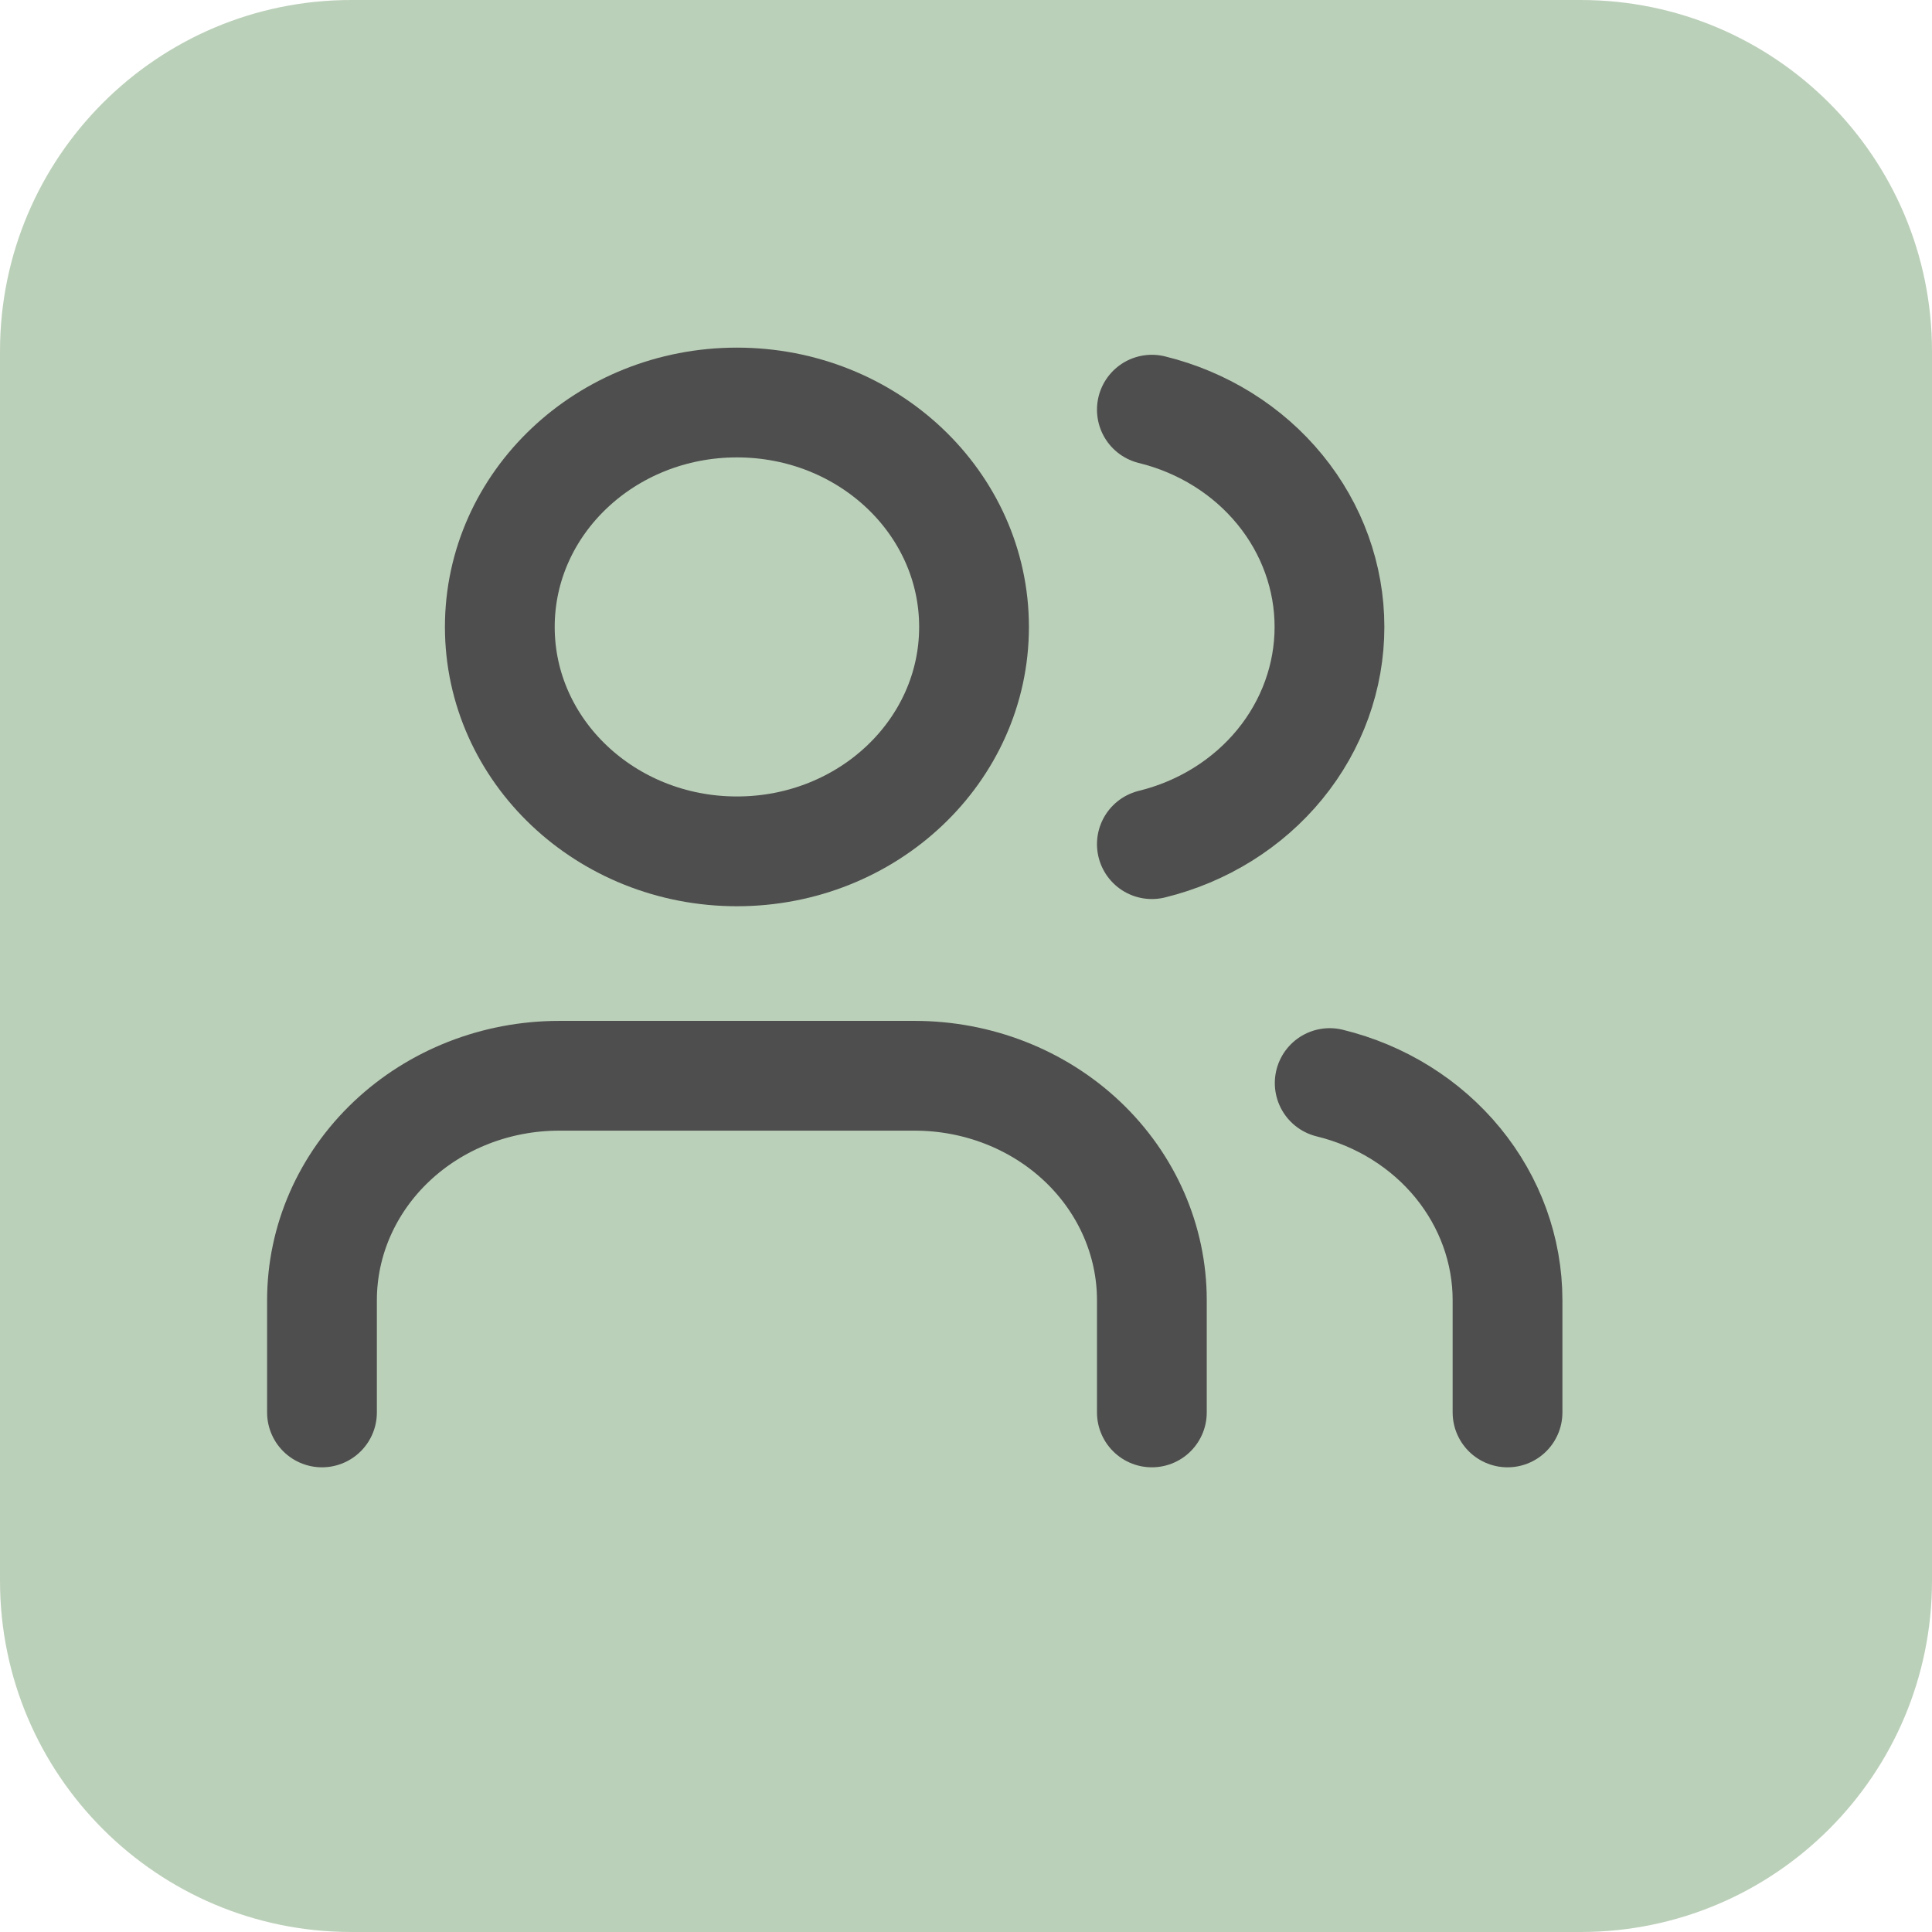
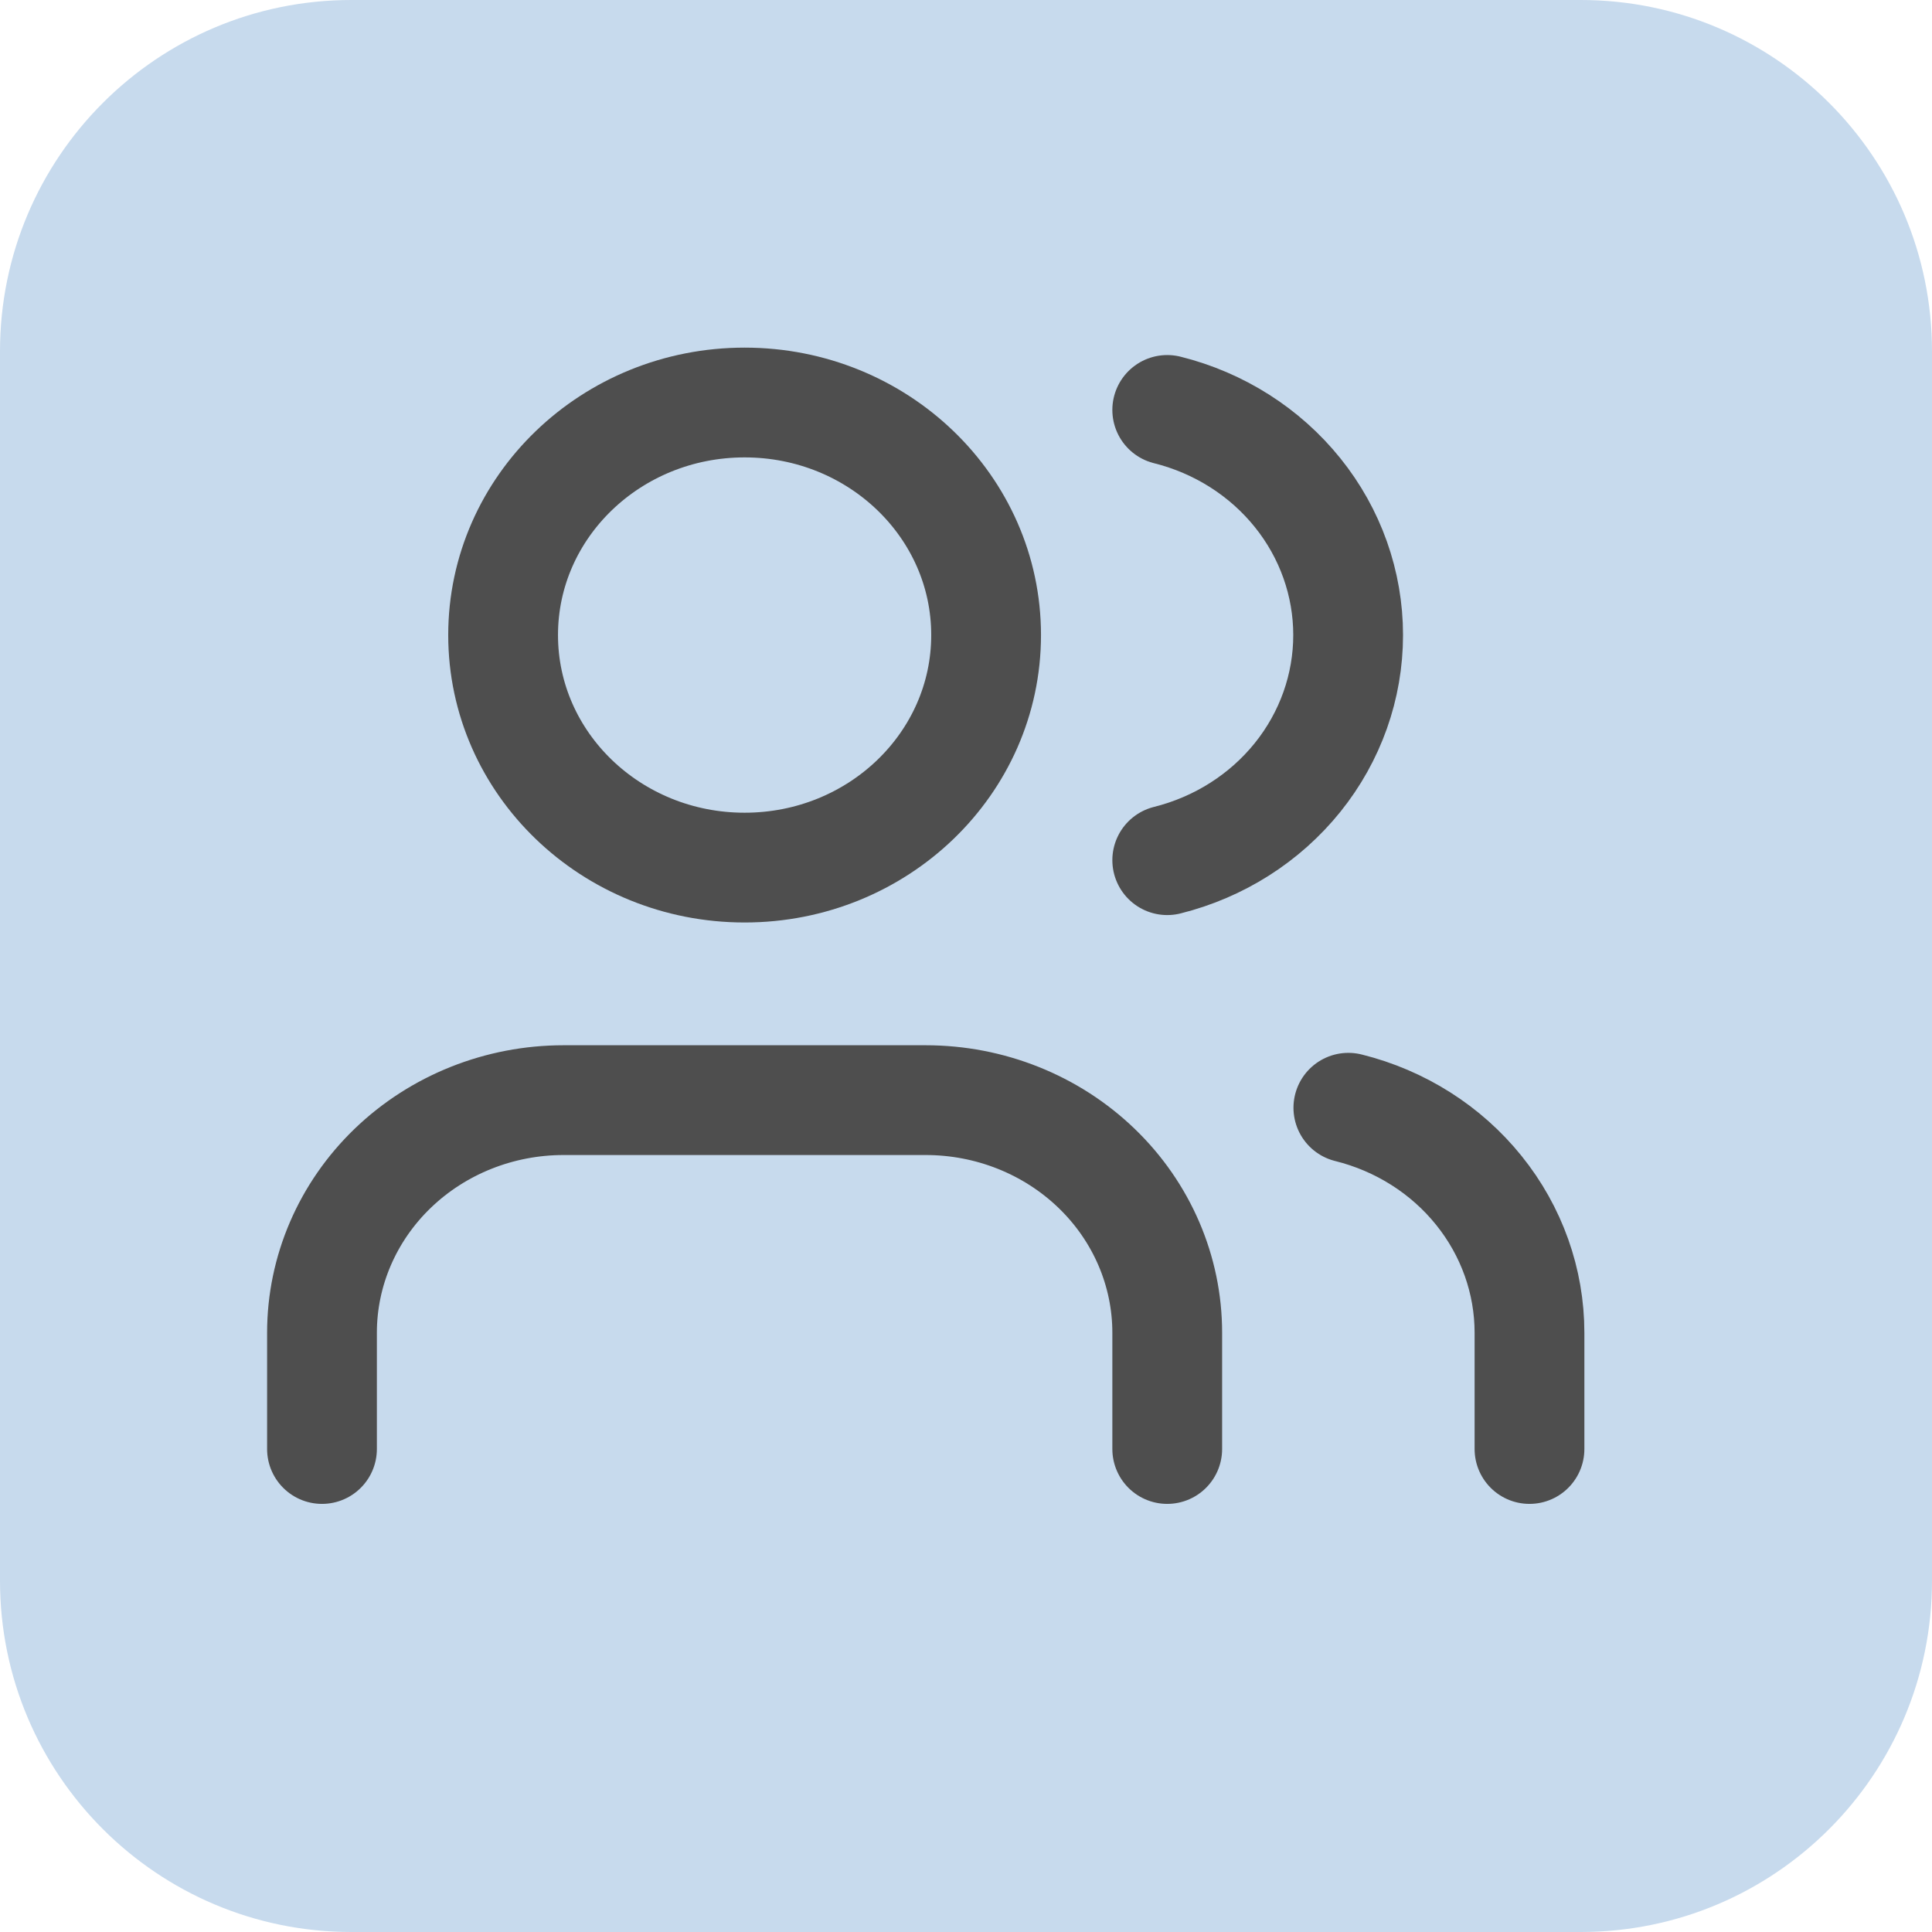
<svg xmlns="http://www.w3.org/2000/svg" width="44" height="44" viewBox="0 0 44 44" fill="none">
-   <rect width="44" height="44" rx="8" fill="#BBD0B9" />
-   <path d="M26.233 32.167V29.611C26.233 28.256 25.664 26.956 24.652 25.997C23.639 25.038 22.265 24.5 20.833 24.5H12.733C11.301 24.5 9.928 25.038 8.915 25.997C7.902 26.956 7.333 28.256 7.333 29.611V32.167M26.233 9.33C27.391 9.614 28.417 10.254 29.149 11.15C29.881 12.045 30.278 13.145 30.278 14.278C30.278 15.41 29.881 16.51 29.149 17.406C28.417 18.301 27.391 18.941 26.233 19.225M34.333 32.167V29.611C34.333 28.479 33.934 27.378 33.201 26.483C32.468 25.588 31.442 24.949 30.283 24.666" stroke="#4E4E4E" stroke-width="2.5" stroke-linecap="round" stroke-linejoin="round" />
-   <path d="M16.783 19.389C19.766 19.389 22.183 17.101 22.183 14.278C22.183 11.455 19.766 9.167 16.783 9.167C13.801 9.167 11.383 11.455 11.383 14.278C11.383 17.101 13.801 19.389 16.783 19.389Z" stroke="#4E4E4E" stroke-width="2.5" stroke-linecap="round" stroke-linejoin="round" />
+   <rect width="44" height="44" rx="8" fill="#C7DAED" />
+   <path d="M26.583 33V30.352C26.583 28.947 26.004 27.6 24.973 26.607C23.941 25.613 22.542 25.055 21.083 25.055H12.833C11.375 25.055 9.976 25.613 8.944 26.607C7.913 27.6 7.333 28.947 7.333 30.352V33M26.583 9.336C27.763 9.63 28.807 10.294 29.553 11.222C30.299 12.149 30.703 13.29 30.703 14.463C30.703 15.636 30.299 16.776 29.553 17.704C28.807 18.632 27.763 19.295 26.583 19.59M34.833 33V30.352C34.833 29.178 34.427 28.038 33.68 27.111C32.934 26.183 31.888 25.521 30.708 25.228" stroke="#4E4E4E" stroke-width="2.5" stroke-linecap="round" stroke-linejoin="round" />
+   <path d="M16.958 19.759C19.996 19.759 22.458 17.388 22.458 14.463C22.458 11.538 19.996 9.167 16.958 9.167C13.921 9.167 11.458 11.538 11.458 14.463C11.458 17.388 13.921 19.759 16.958 19.759Z" stroke="#4E4E4E" stroke-width="2.5" stroke-linecap="round" stroke-linejoin="round" />
</svg>
